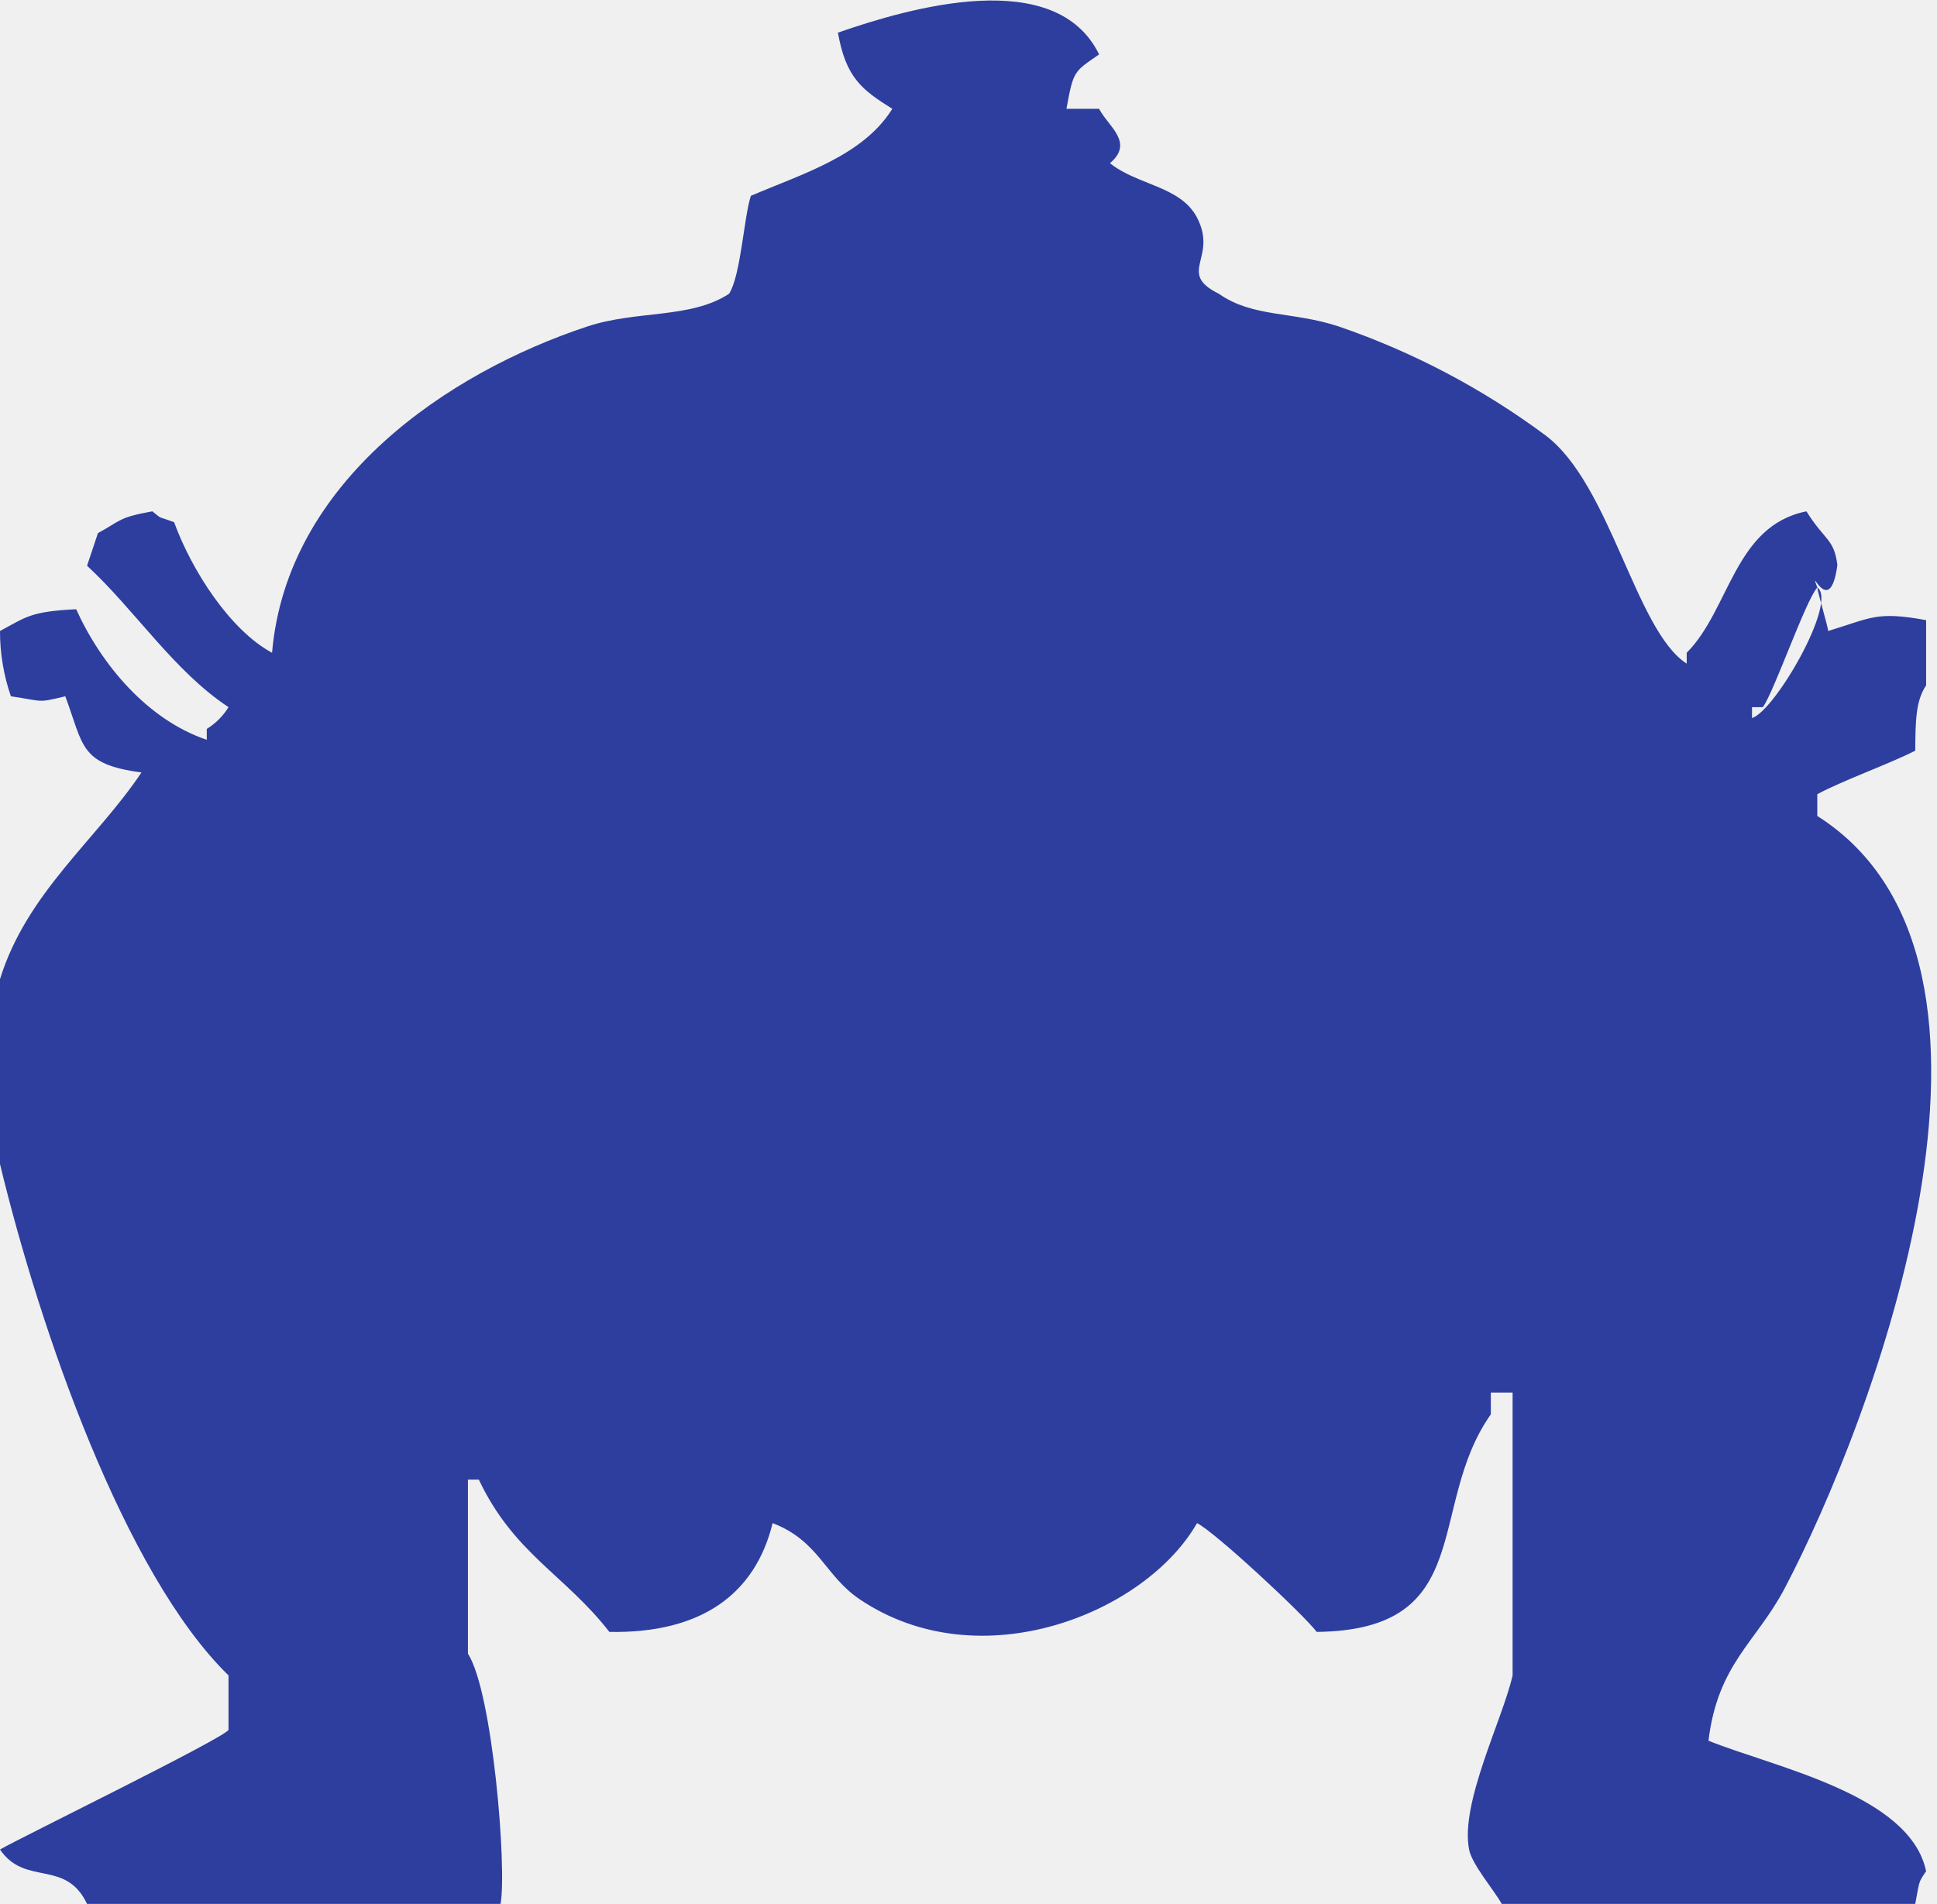
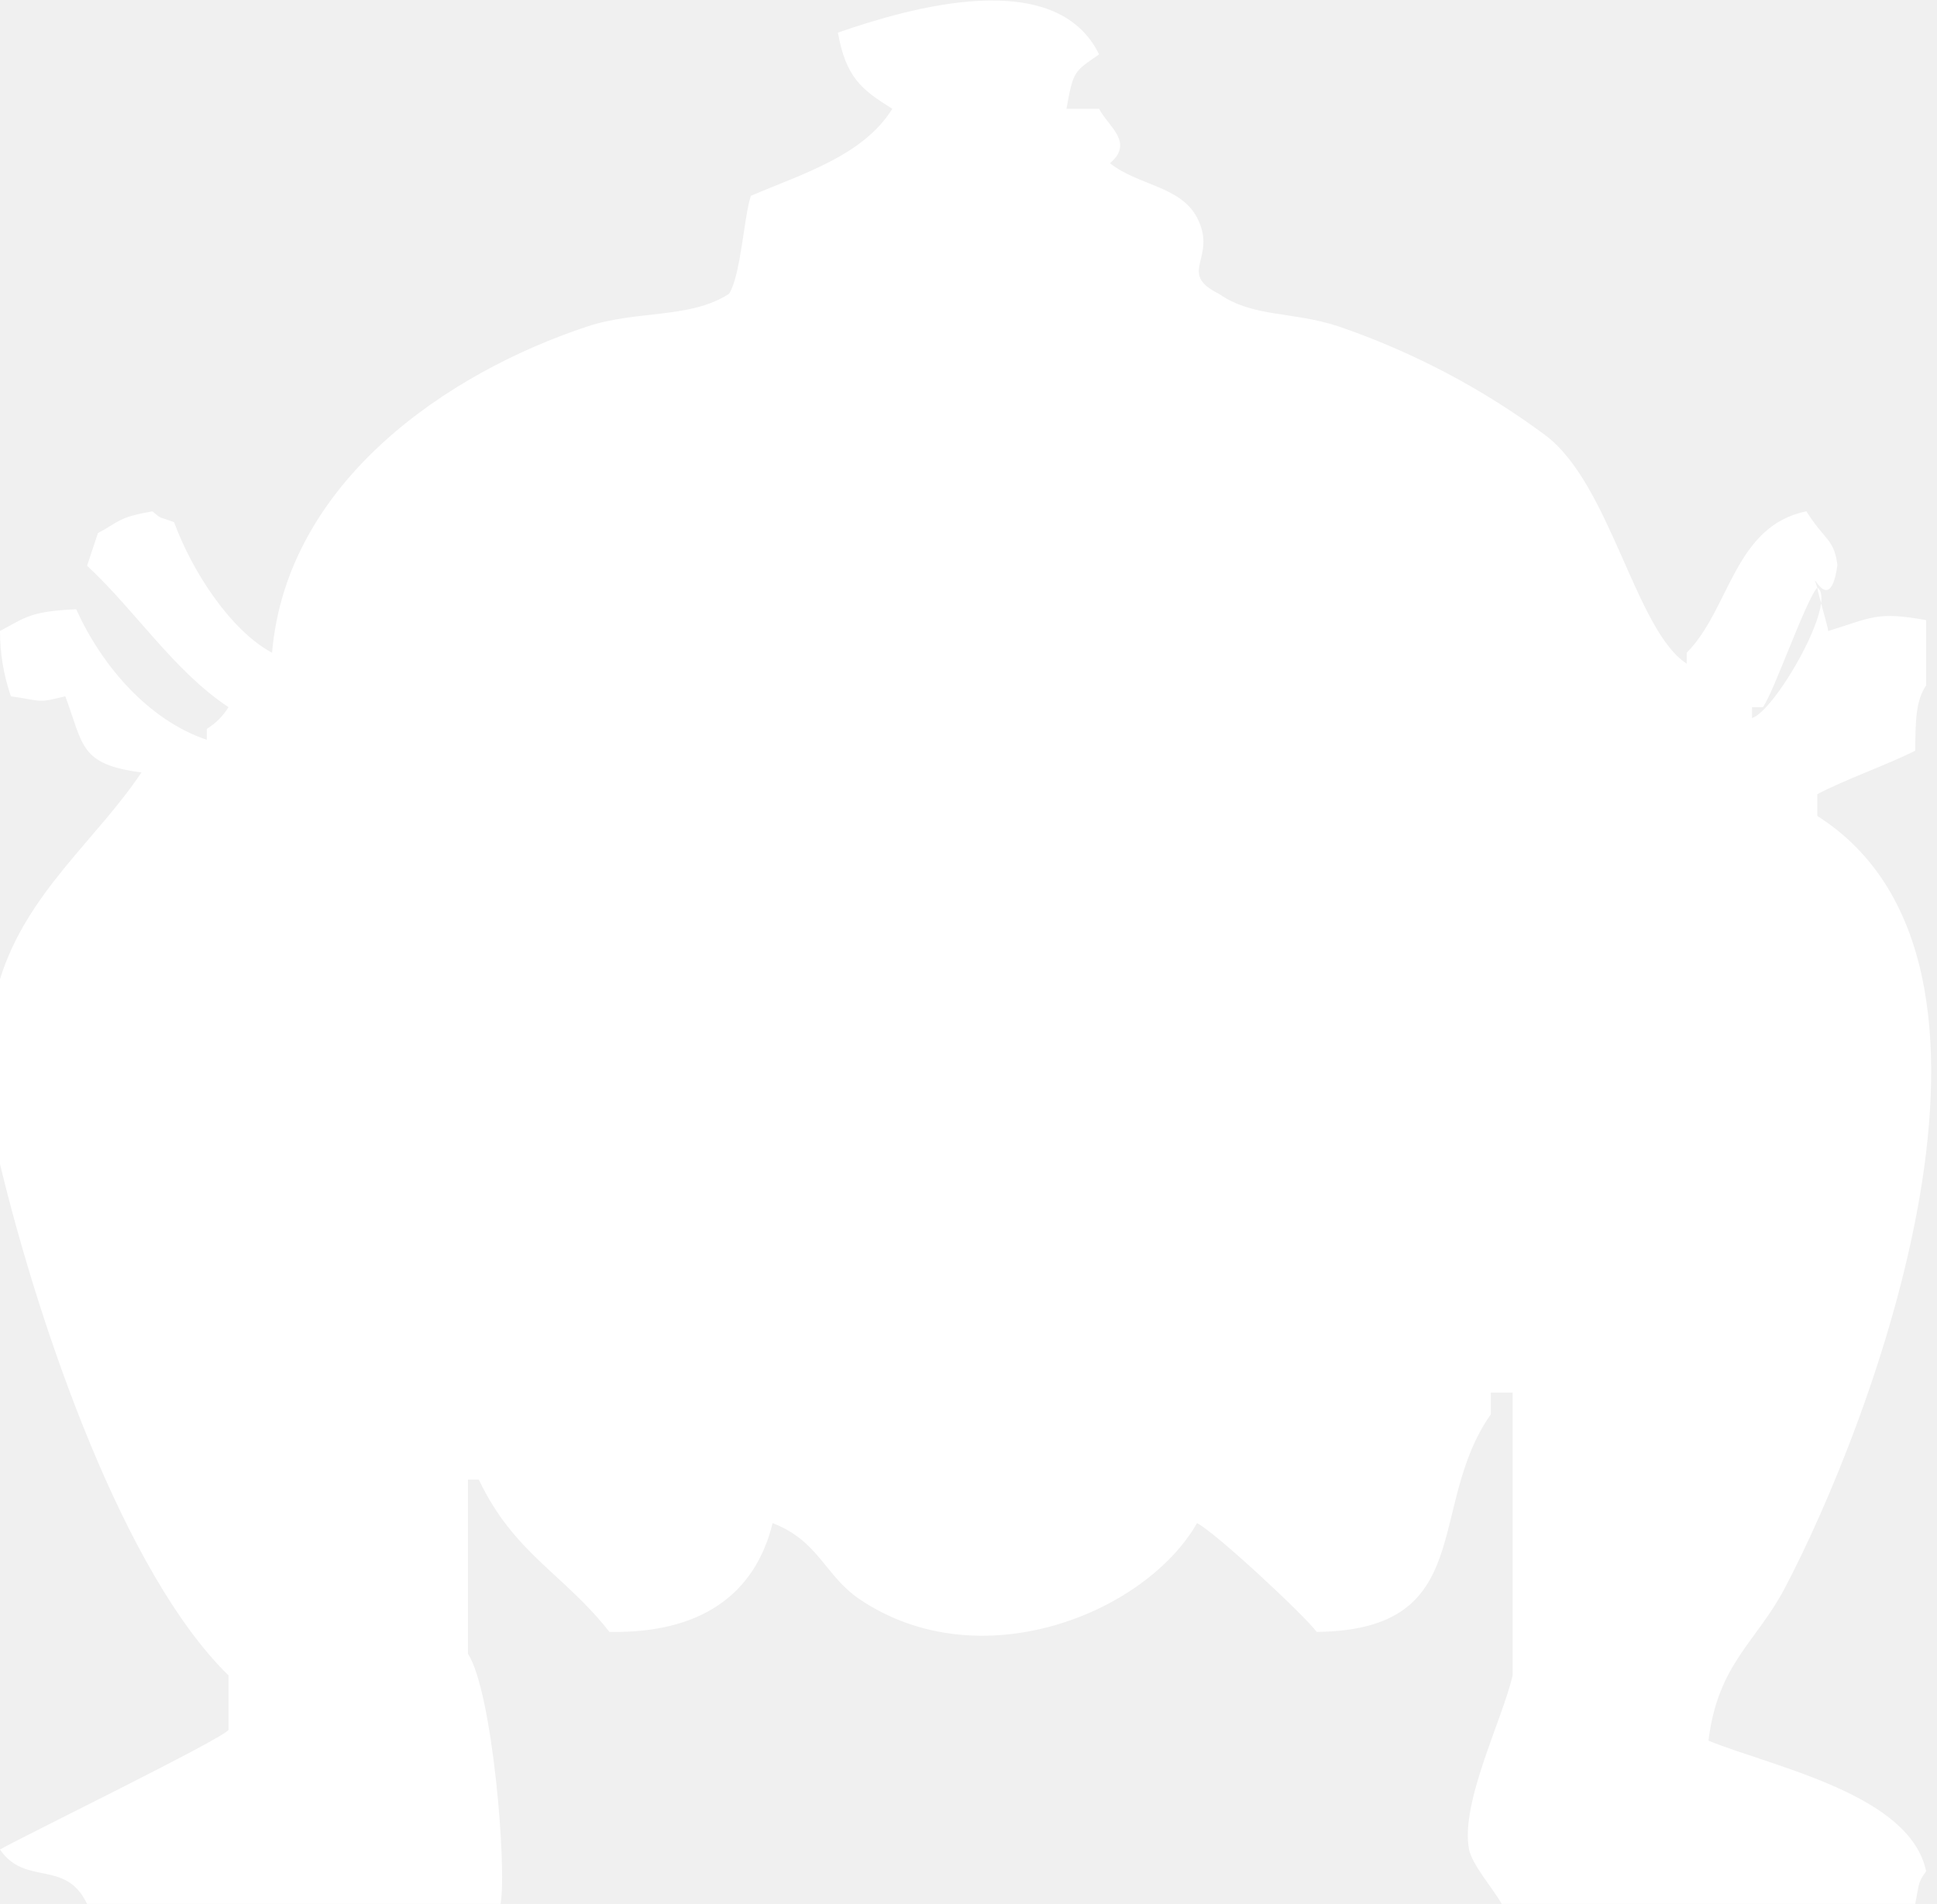
<svg xmlns="http://www.w3.org/2000/svg" width="178" height="175" viewBox="0 0 178 175">
  <defs>
    <style>
      .cls-1 {
-         fill: #2d3e9f;
+         fill: #ffffff;
        fill-rule: evenodd;
      }
    </style>
  </defs>
  <path id="Color_Fill_2" data-name="Color Fill 2" class="cls-1" d="M98,10h3c0.836,1.627,3.257,3.091,1,5,2.518,2.034,6.484,2.092,8,5,1.945,3.731-1.9,5.064,2,7,3.142,2.2,6.749,1.6,11,3a69.882,69.882,0,0,1,19,10c6,4.481,8.282,17.963,13,21V60c3.97-3.994,4.372-11.671,11-13,1.708,2.725,2.536,2.5,2.846,4.936-0.7,5.149-2.706-.308-1.846,2.064,0,0.333,1,3.667,1,4,3.992-1.215,4.423-1.83,9-1v6c-0.961,1.418-.976,3.273-1,6-2.45,1.246-6.573,2.7-9,4v2c21.218,13.484,4.9,55.992-3,71-2.6,4.938-6.147,6.94-7,14,6.024,2.439,18.531,4.93,20,12-0.752,1.073-.6.946-1,3H138c-0.694-1.261-2.73-3.607-3-5-0.83-4.287,3.072-11.921,4-16V128h-2v2c-5.984,8.48-1.153,19.829-16,20-1.233-1.629-9.343-9.177-11-10-4.742,8.295-19.941,14.456-31,7-3.2-2.155-3.742-5.365-8-7-1.6,6.525-6.55,10.153-15,10-4.131-5.3-8.764-7.18-12-14H43v16c2.266,3.491,3.594,19.721,3,23H8c-1.976-4.163-5.681-1.581-8-5,2.056-1.178,20.646-10.258,21-11v-5c-9.559-9.33-17.316-31.74-21-47V90c2.453-7.942,8.882-12.829,13-19-5.7-.747-5.313-2.483-7-7-2.6.625-1.9,0.464-5,0a18.312,18.312,0,0,1-1-6c2.418-1.3,2.833-1.8,7-2,2.312,5.107,6.565,10.164,12,12V67a6.107,6.107,0,0,0,2-2c-5.018-3.312-8.61-8.948-13-13l1-3c2.091-1.121,1.832-1.434,5-2,1.021,0.8.274,0.355,2,1,1.635,4.481,5.164,9.936,9,12,1.351-15.734,16.154-25.763,29-30,4.545-1.5,9.459-.681,13-3,1.082-1.7,1.361-7.074,2-9,4.795-2.051,10.309-3.682,13-8-2.852-1.772-4.267-2.9-5-7,6.612-2.3,20.014-6.163,24,2C98.685,6.615,98.648,6.461,98,10Zm69,44c-1.072,1.189-4,9.647-5,11h-1v1C163.113,65.359,168.912,55.29,167,54Z" />
</svg>
